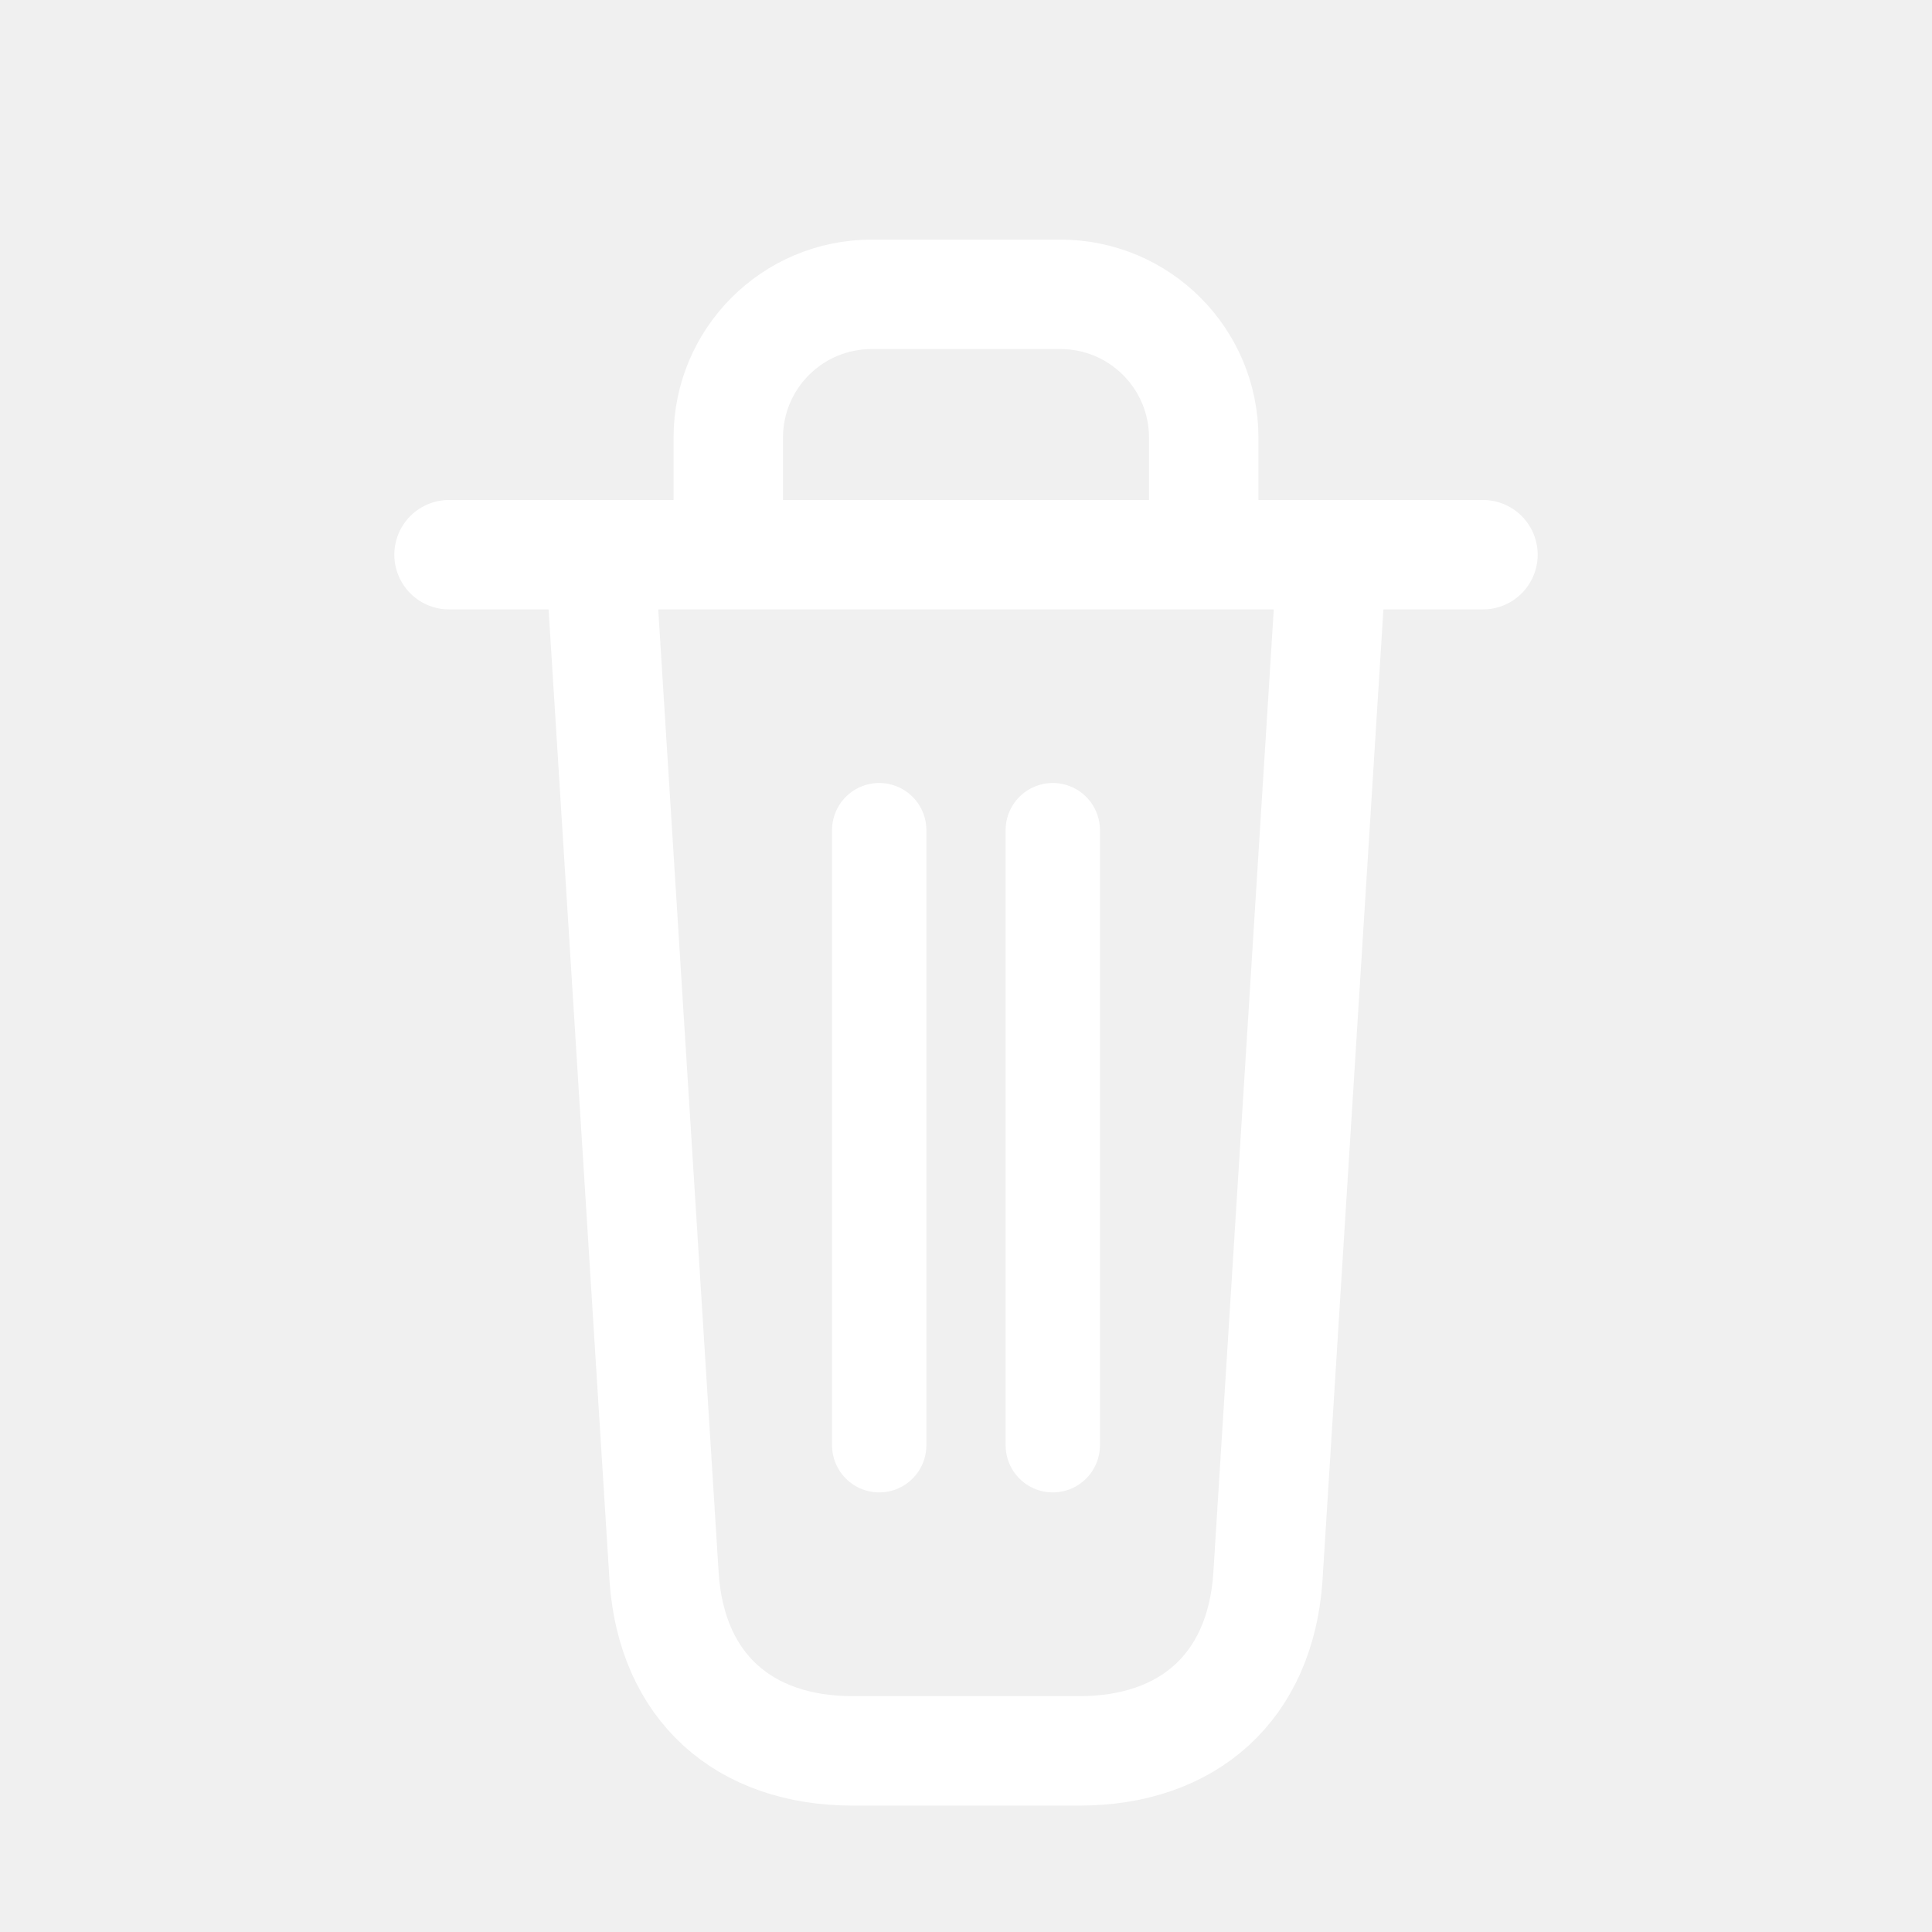
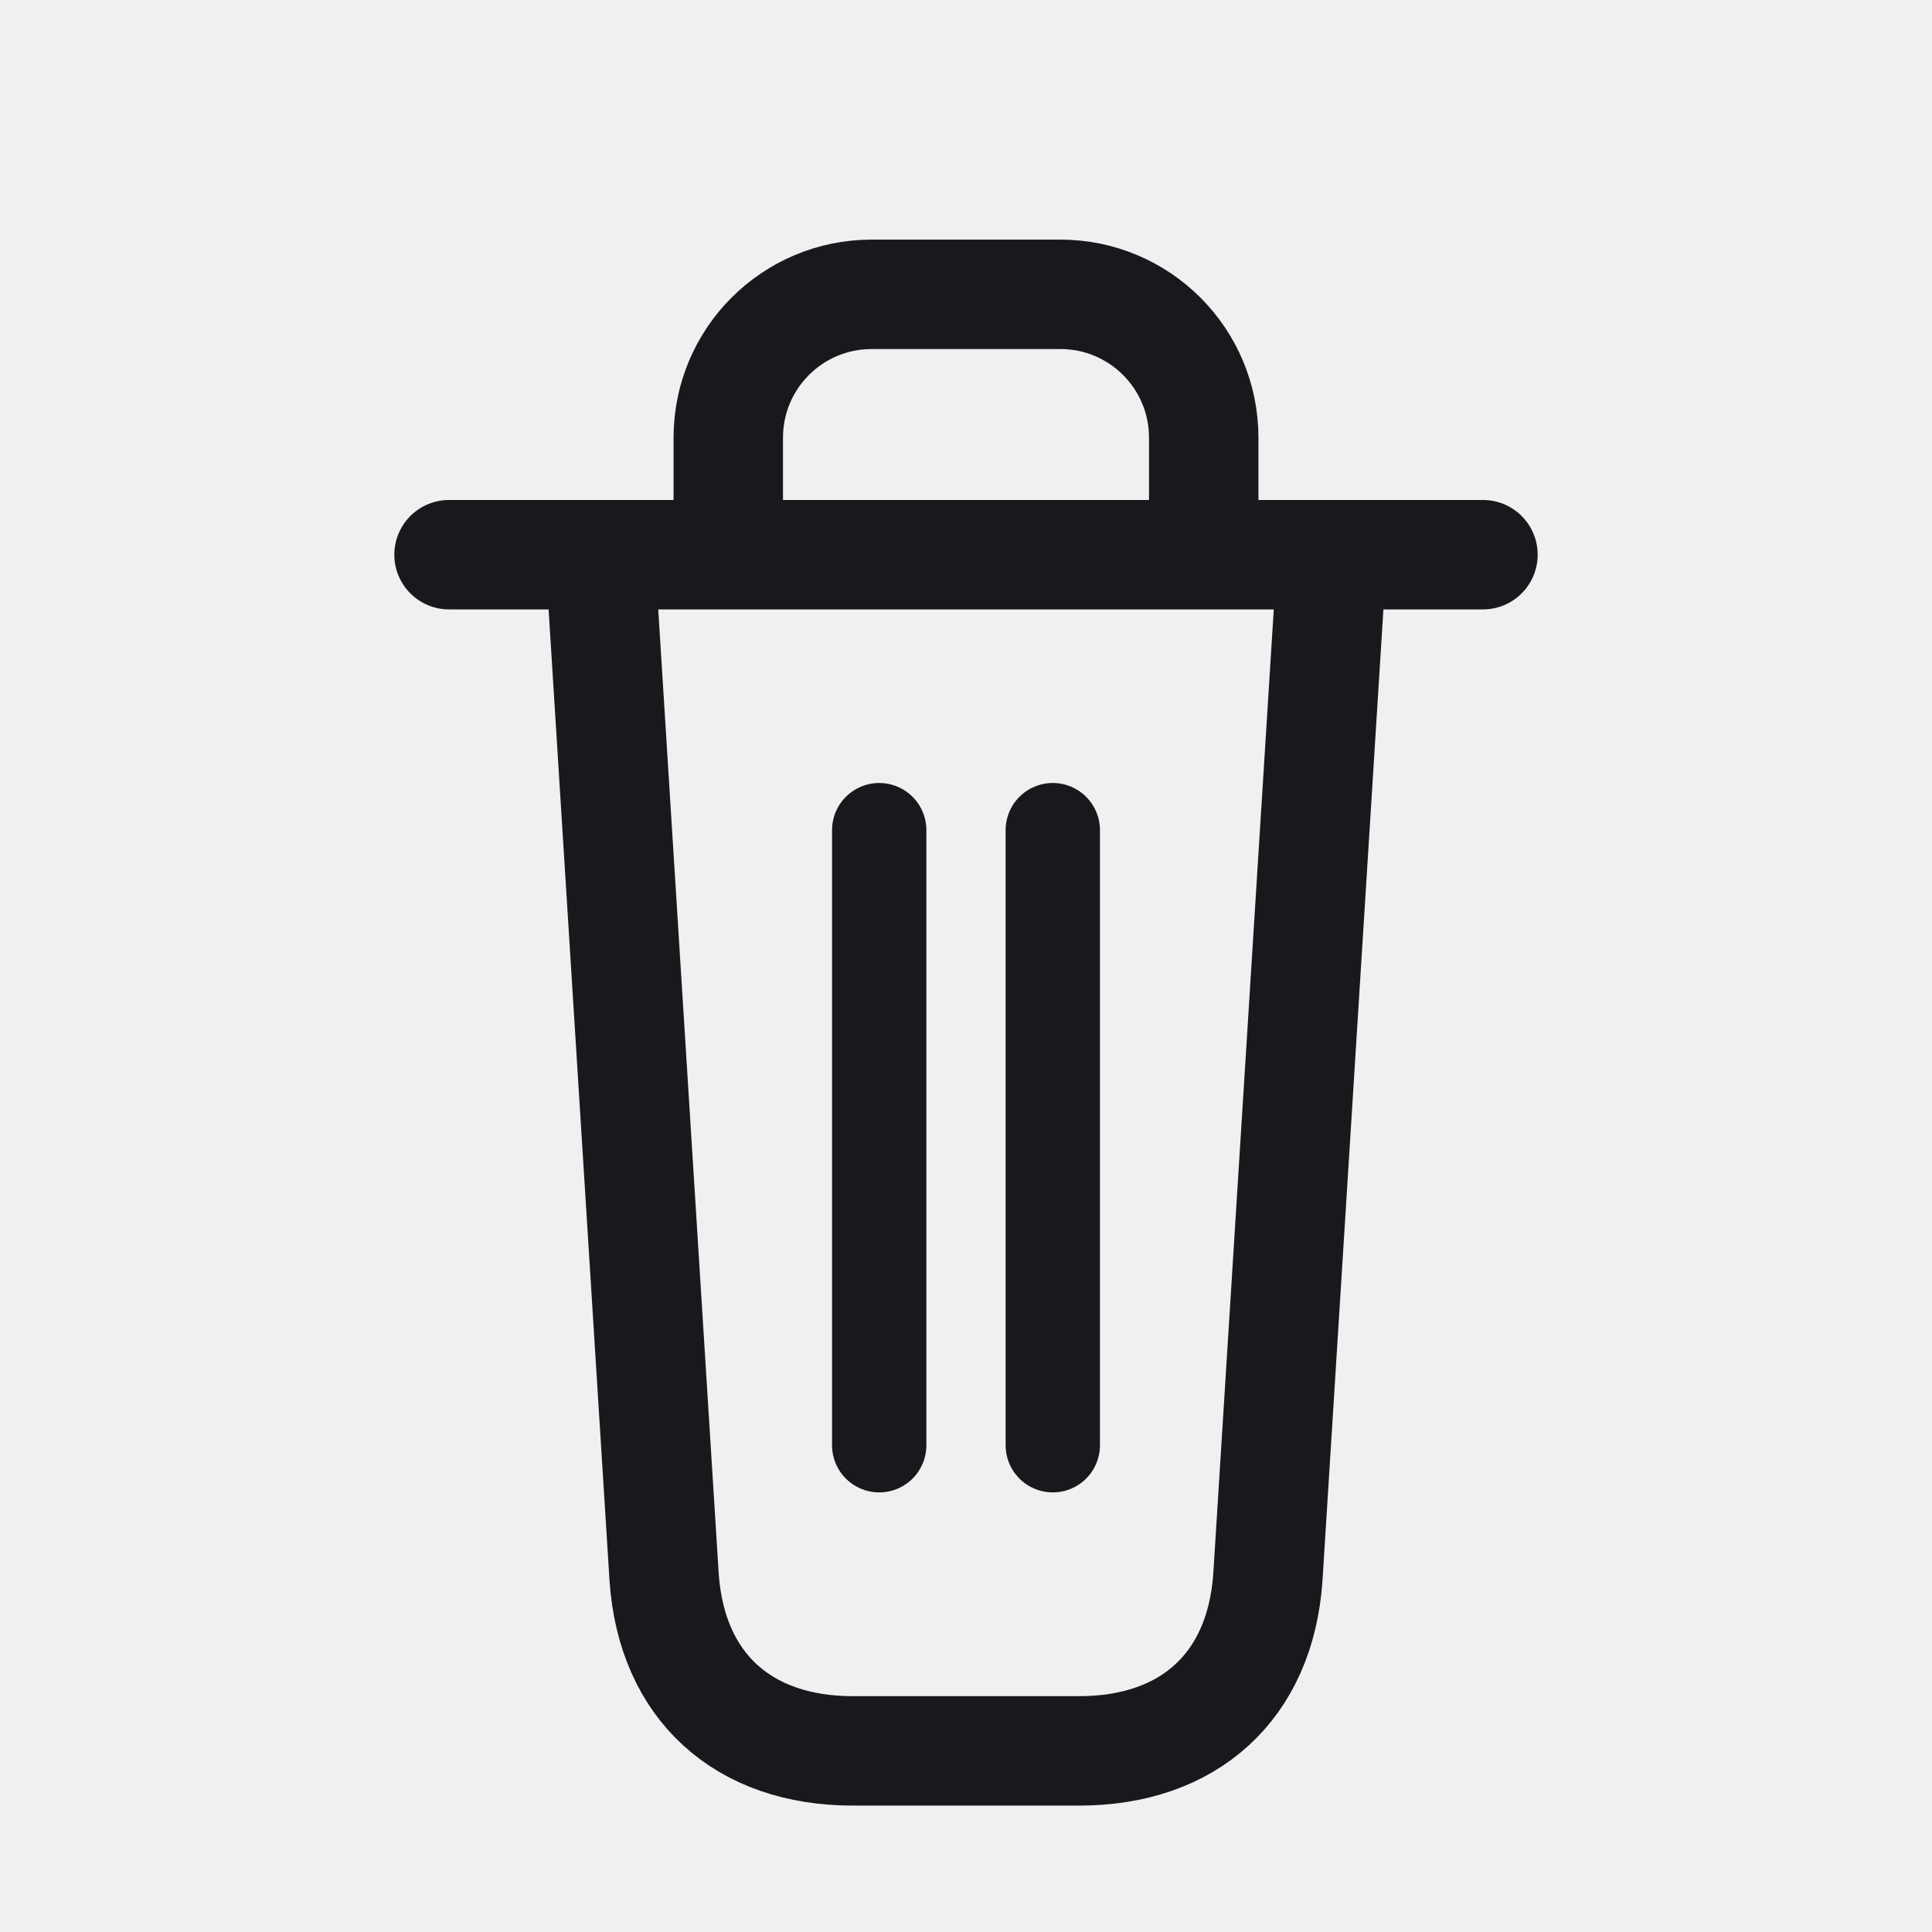
<svg xmlns="http://www.w3.org/2000/svg" width="1024" height="1024" viewBox="0 0 1024 1024">
-   <path d="M238 294h548M386 294v-62c0-42 34-76 76-76h100c42 0 76 34 76 76v62M318 294l34 542c4 58 42 92 100 92h120c58 0 96-34 100-92l34-542" fill="none" stroke="#fff" stroke-width="58" stroke-linecap="round" />
-   <path d="M466 440v326M558 440v326" fill="none" stroke="#fff" stroke-width="50" stroke-linecap="round" />
+   <path d="M238 294h548M386 294v-62c0-42 34-76 76-76h100c42 0 76 34 76 76v62M318 294l34 542c4 58 42 92 100 92h120c58 0 96-34 100-92l34-542" fill="none" stroke="#17191d" stroke-width="58" stroke-linecap="round" />
+   <path d="M466 440v326M558 440v326" fill="none" stroke="#17191d" stroke-width="50" stroke-linecap="round" />
</svg>
